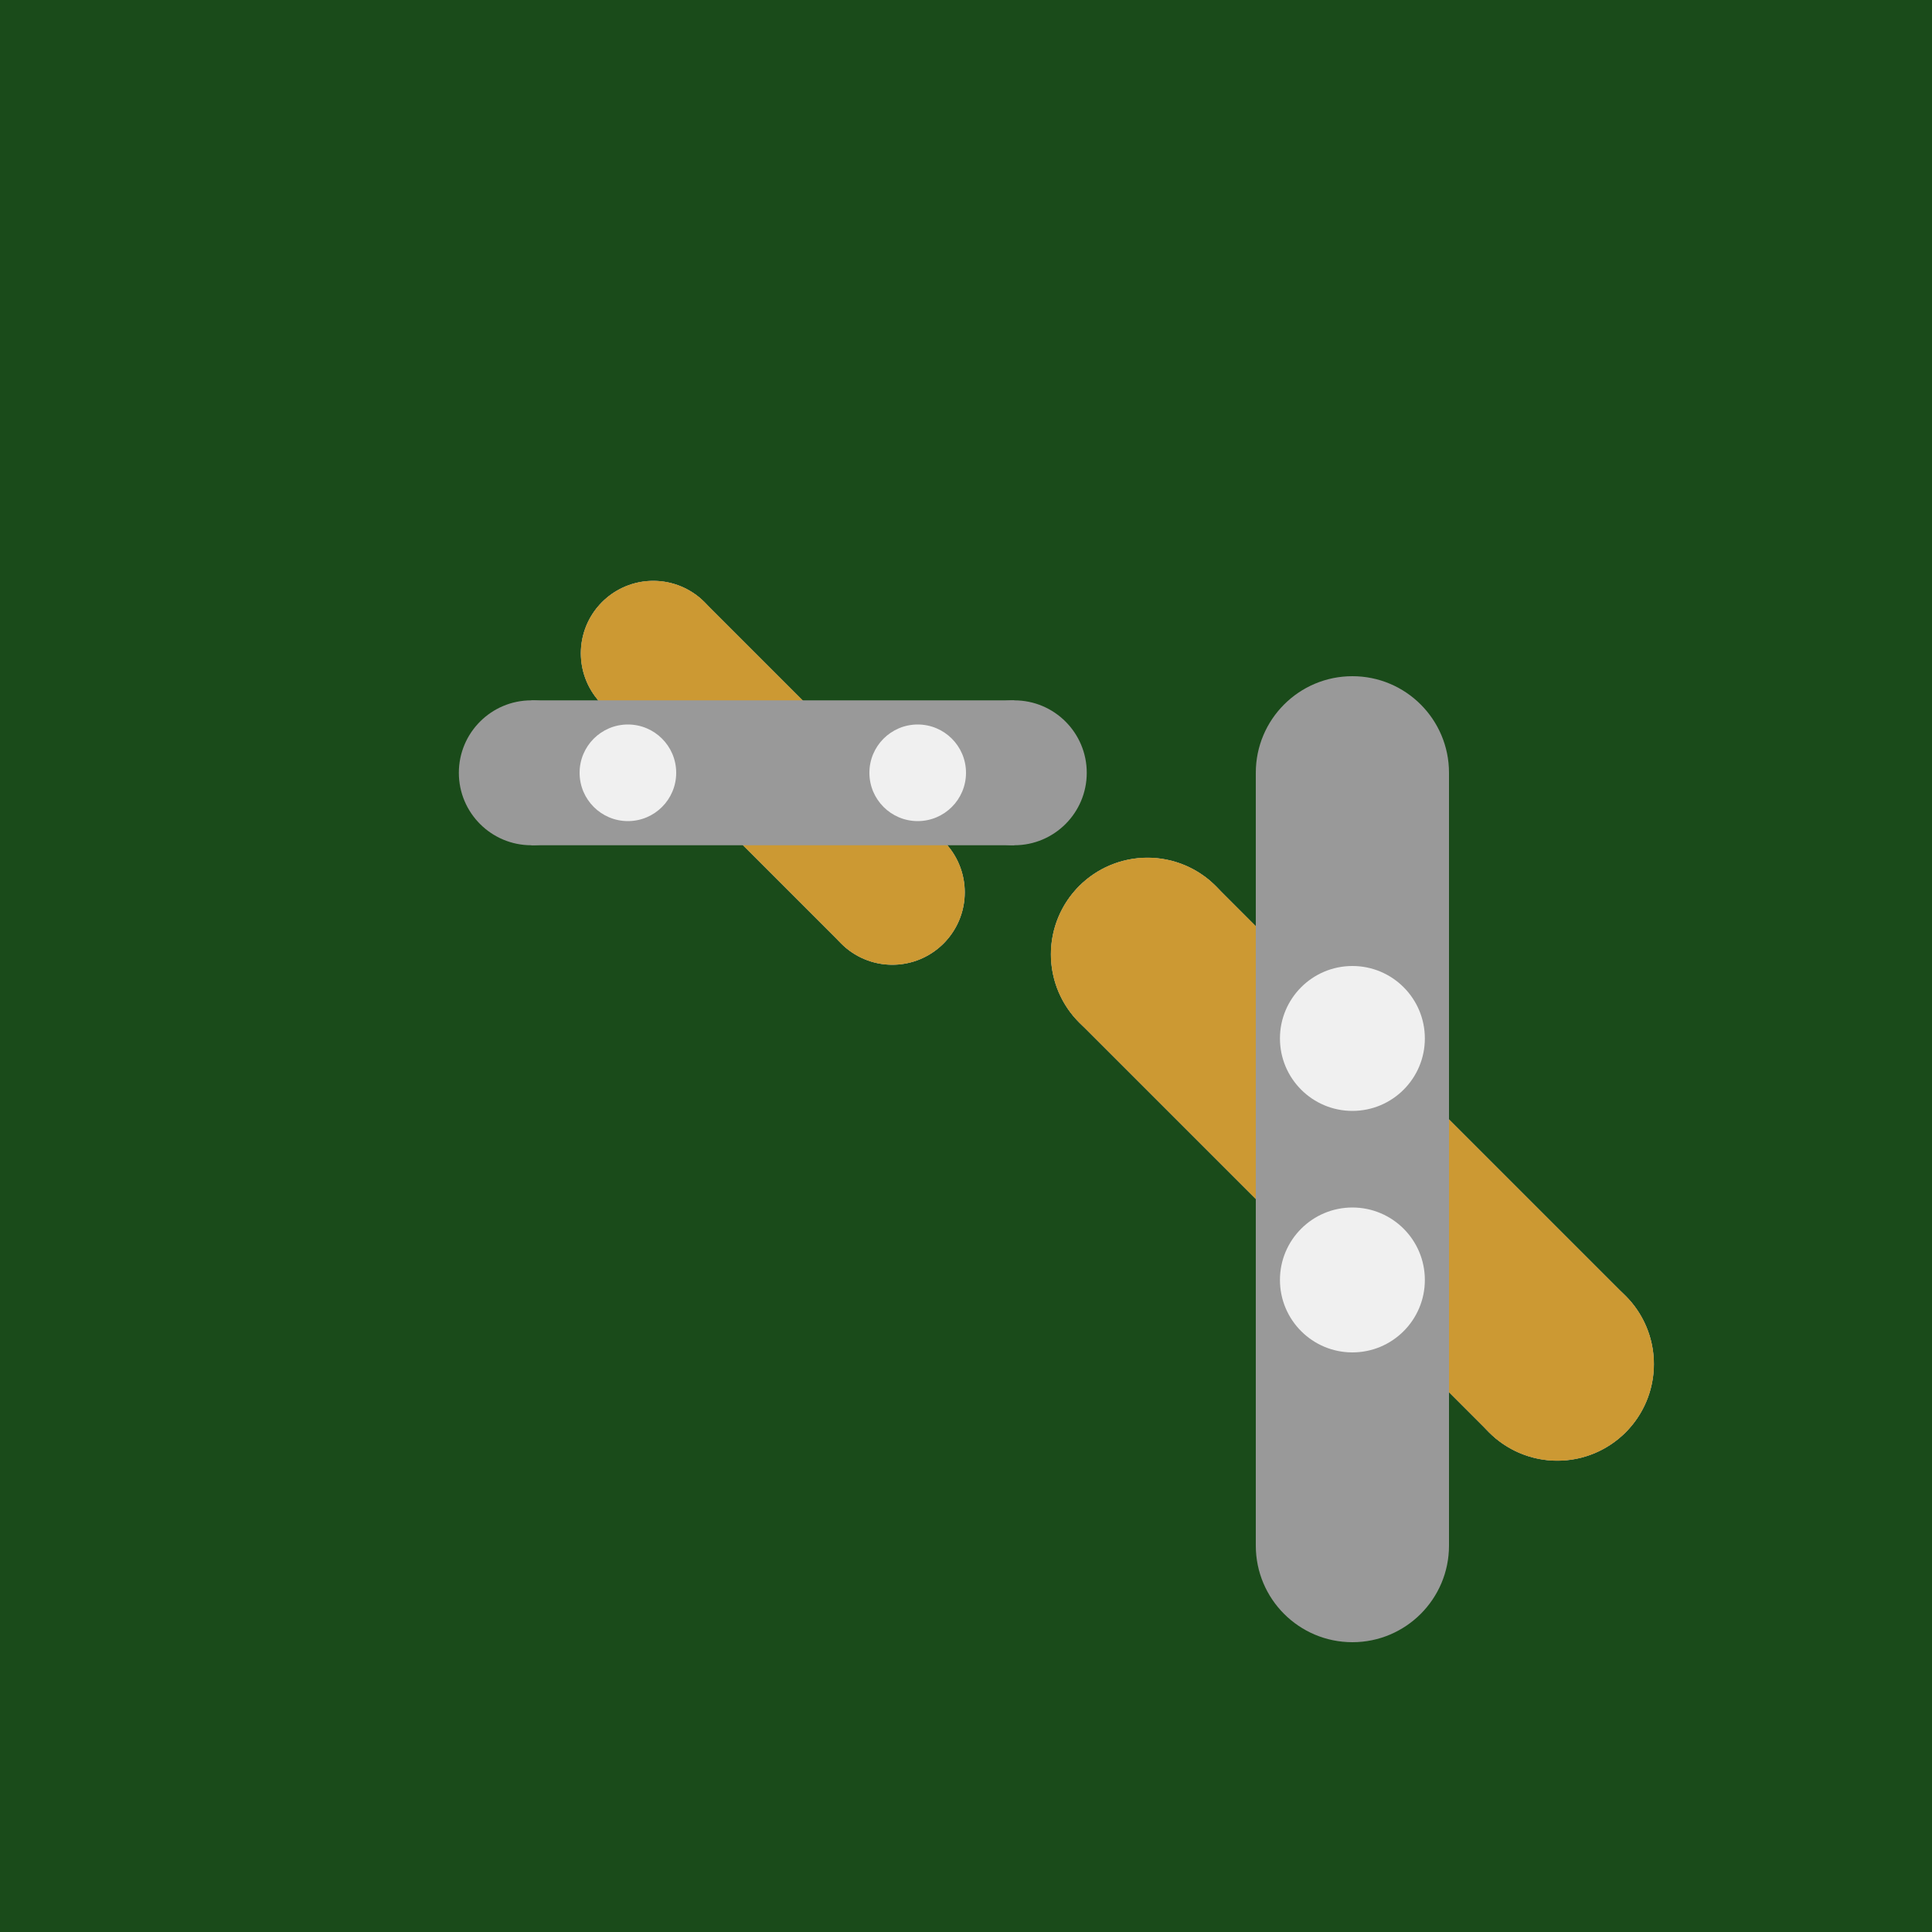
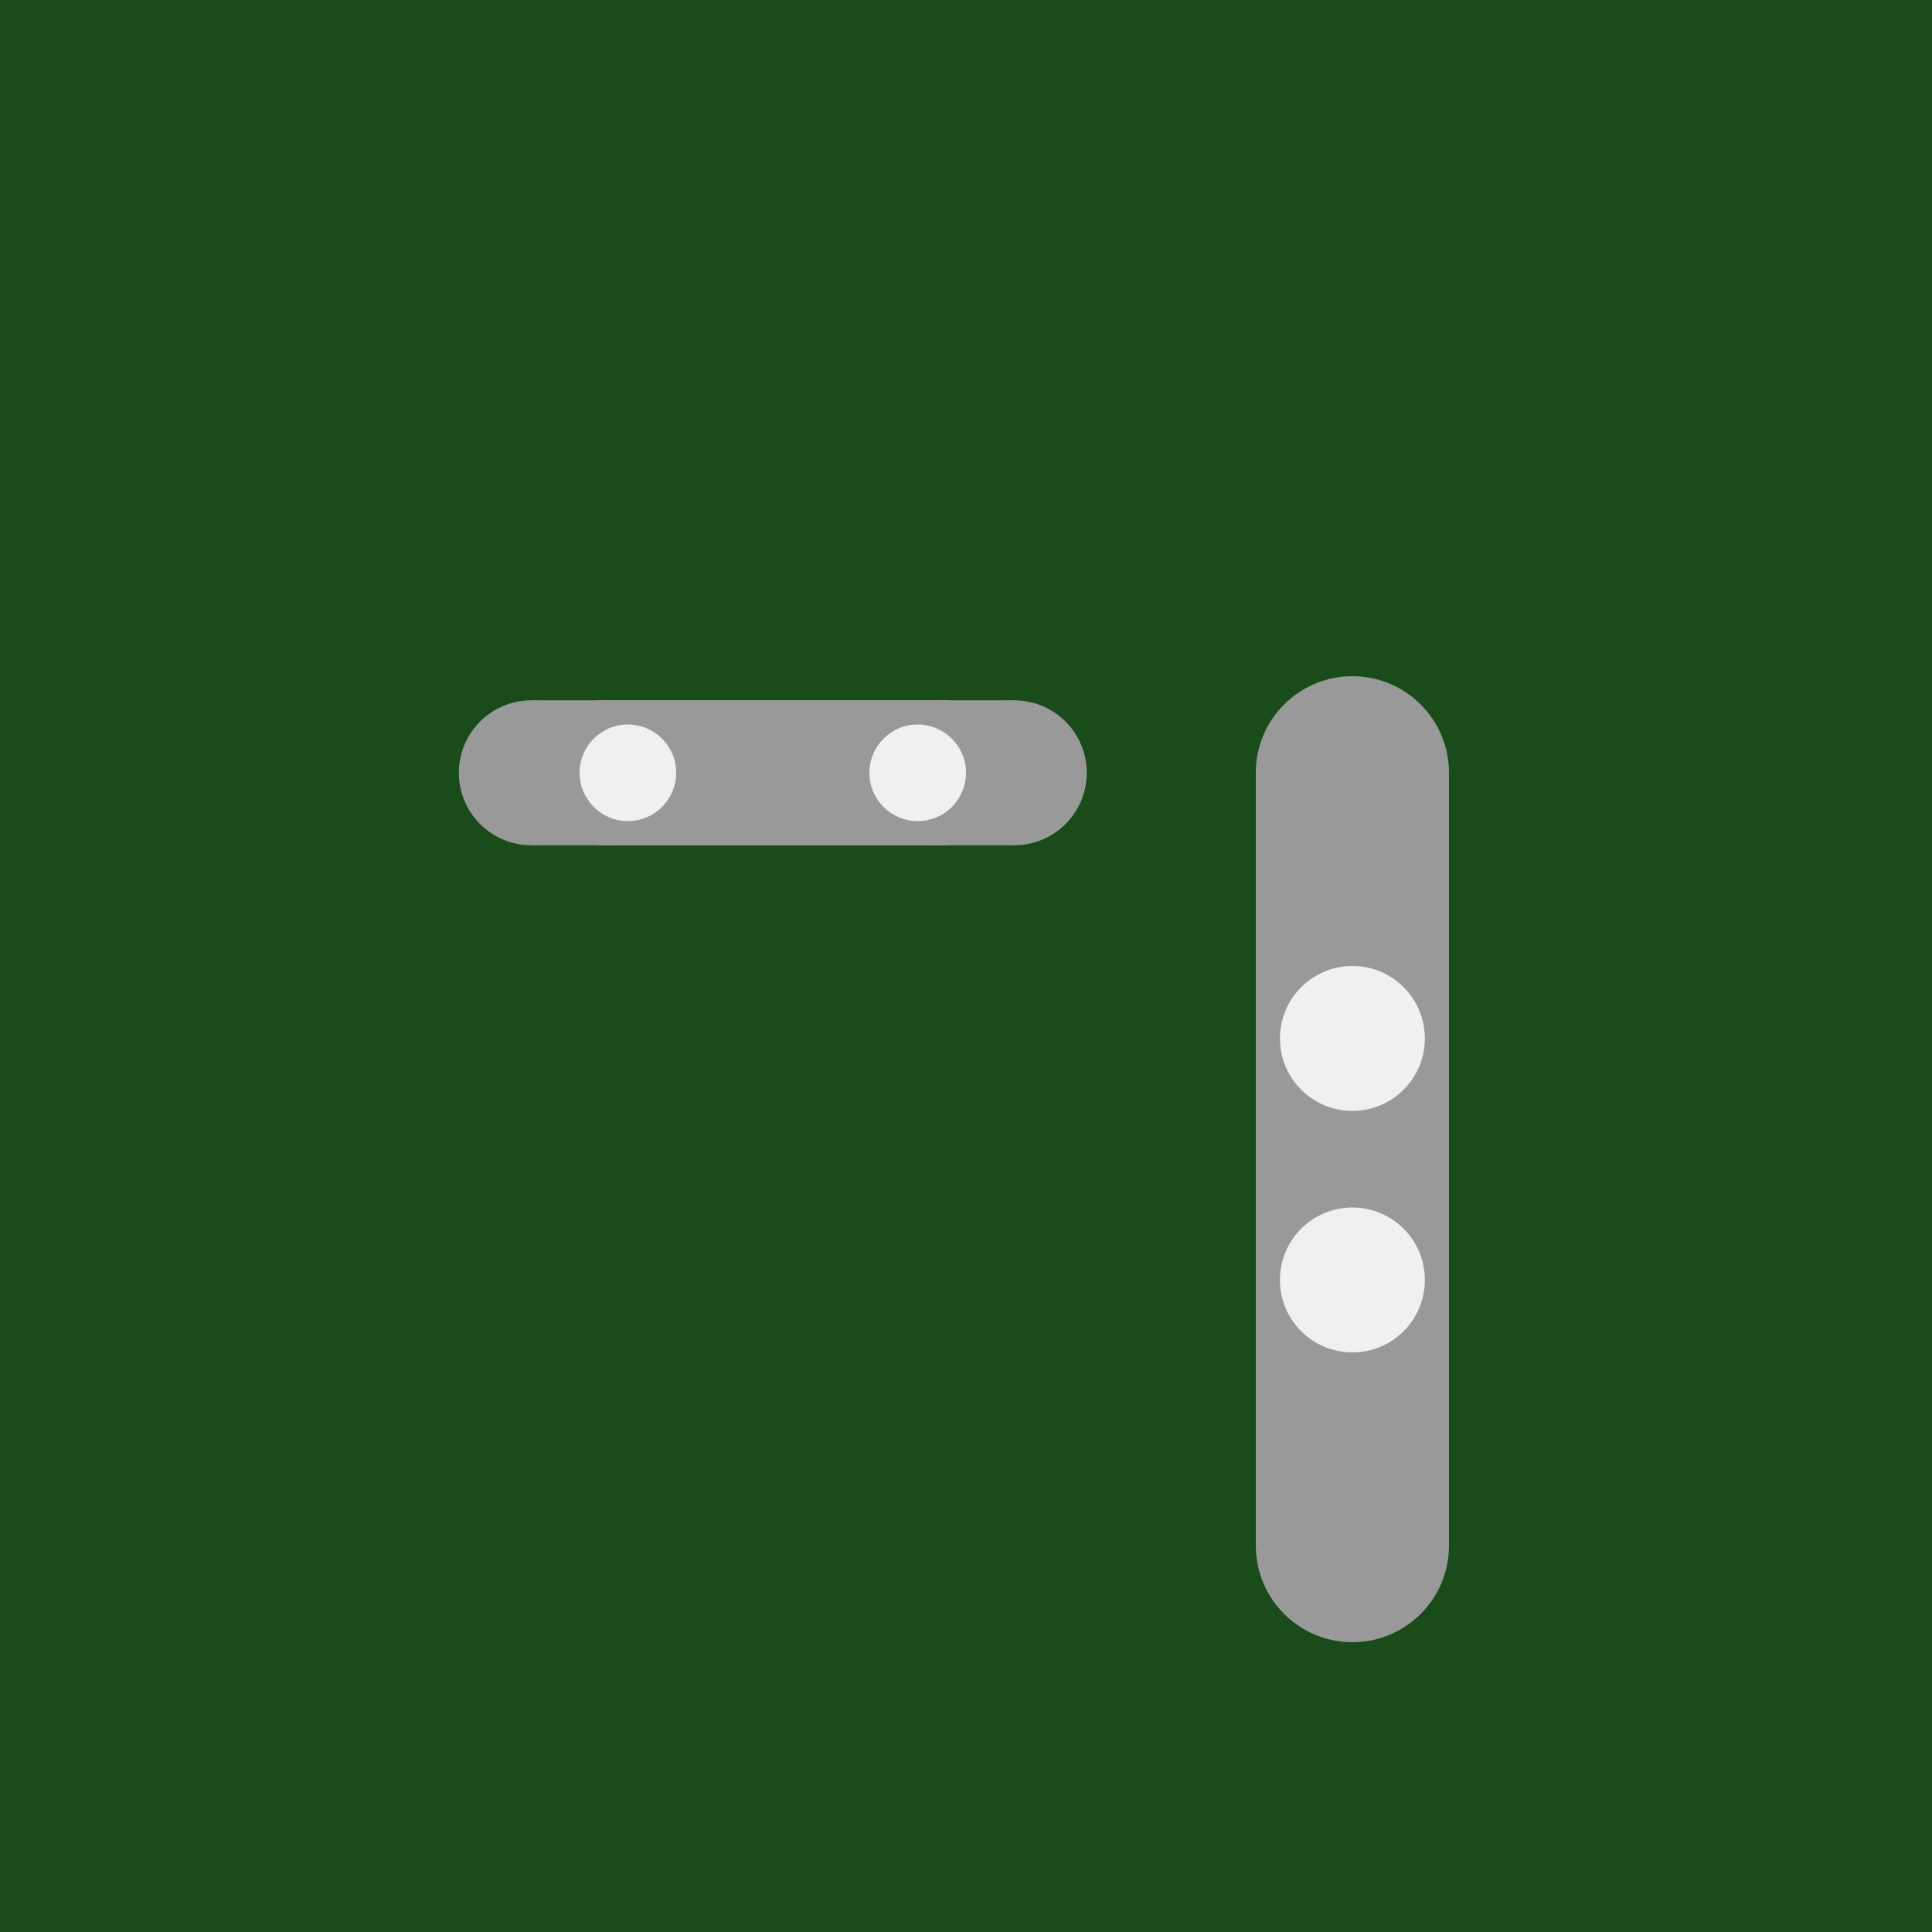
- <svg xmlns="http://www.w3.org/2000/svg" xmlns:xlink="http://www.w3.org/1999/xlink" version="1.1" stroke-linecap="round" stroke-linejoin="round" stroke-width="0" fill-rule="evenodd" clip-rule="evenodd" id="wsMKQCjr0T6i_bottom" viewBox="-10000 -10000 20000 20000" width="20mm" height="20mm">
+ <svg xmlns="http://www.w3.org/2000/svg" xmlns:xlink="http://www.w3.org/1999/xlink" version="1.1" stroke-linecap="round" stroke-linejoin="round" stroke-width="0" fill-rule="evenodd" clip-rule="evenodd" id="RcVv37vR4PKS_bottom" viewBox="-10000 -10000 20000 20000" width="20mm" height="20mm">
  <defs>
-     <style>.wsMKQCjr0T6i_fr4 {color: #666666;}
- .wsMKQCjr0T6i_cu {color: #cccccc;}
- .wsMKQCjr0T6i_cf {color: #cc9933;}
- .wsMKQCjr0T6i_sm {color: #004200; opacity: 0.749;}
- .wsMKQCjr0T6i_ss {color: #ffffff;}
- .wsMKQCjr0T6i_sp {color: #999999;}
- .wsMKQCjr0T6i_out {color: #000000;}</style>
-     <circle cx="0" cy="0" r="750" id="WFVwSHZqYfEA_pad-12" />
-     <circle cx="0" cy="0" r="1000" id="WFVwSHZqYfEA_pad-13" />
-     <circle cx="0" cy="0" r="750" id="KEdW2BDddsqE_pad-12" />
-     <circle cx="0" cy="0" r="1000" id="KEdW2BDddsqE_pad-13" />
-     <g id="gfJ9SlWN-Joe_pad-10">
+     <style>.RcVv37vR4PKS_fr4 {color: #666666;}
+ .RcVv37vR4PKS_cu {color: #cccccc;}
+ .RcVv37vR4PKS_cf {color: #cc9933;}
+ .RcVv37vR4PKS_sm {color: #004200; opacity: 0.749;}
+ .RcVv37vR4PKS_ss {color: #ffffff;}
+ .RcVv37vR4PKS_sp {color: #999999;}
+ .RcVv37vR4PKS_out {color: #000000;}</style>
+     <circle cx="0" cy="0" r="750" id="TBgOZb-CWqe7_pad-12" />
+     <circle cx="0" cy="0" r="1000" id="TBgOZb-CWqe7_pad-13" />
+     <circle cx="0" cy="0" r="750" id="W3KSIIZBuhXE_pad-12" />
+     <circle cx="0" cy="0" r="1000" id="W3KSIIZBuhXE_pad-13" />
+     <g id="cfnz15l4Ao2K_pad-10">
      <rect x="-2500" y="-750" width="5000" height="1500" />
      <circle cx="-2500" cy="0" r="750" />
      <circle cx="2500" cy="0" r="750" />
    </g>
-     <g id="gfJ9SlWN-Joe_pad-11">
+     <g id="cfnz15l4Ao2K_pad-11">
      <rect x="-1000" y="-4000" width="2000" height="8000" />
      <circle cx="0" cy="-4000" r="1000" />
      <circle cx="0" cy="4000" r="1000" />
    </g>
-     <circle cx="0" cy="0" r="500" id="OUk-eidLIoMw_pad-10" />
-     <circle cx="0" cy="0" r="750" id="OUk-eidLIoMw_pad-11" />
-     <g id="wsMKQCjr0T6i_bottom_copper">
-       <use xlink:href="#WFVwSHZqYfEA_pad-12" x="762.563" y="762.563" />
-       <use xlink:href="#WFVwSHZqYfEA_pad-12" x="3237.437" y="3237.437" />
-       <path d="M 762.563 762.563 3237.437 3237.437" fill="none" stroke-width="1500" />
-       <use xlink:href="#WFVwSHZqYfEA_pad-13" x="-1878.68" y="121.32" />
-       <use xlink:href="#WFVwSHZqYfEA_pad-13" x="-6121.32" y="-4121.32" />
-       <path d="M -1878.68 121.32 -6121.32 -4121.32" fill="none" stroke-width="2000" />
+     <circle cx="0" cy="0" r="500" id="O-JEffC_4rnC_pad-10" />
+     <circle cx="0" cy="0" r="750" id="O-JEffC_4rnC_pad-11" />
+     <g id="RcVv37vR4PKS_bottom_copper">
+       <use xlink:href="#TBgOZb-CWqe7_pad-12" x="250" y="2000" />
+       <use xlink:href="#TBgOZb-CWqe7_pad-12" x="3750" y="2000" />
+       <path d="M 250 2000 3750 2000" fill="none" stroke-width="1500" />
+       <use xlink:href="#TBgOZb-CWqe7_pad-13" x="-4000" y="-5000" />
+       <use xlink:href="#TBgOZb-CWqe7_pad-13" x="-4000" y="1000" />
+       <path d="M -4000 -5000 -4000 1000" fill="none" stroke-width="2000" />
    </g>
-     <g id="wsMKQCjr0T6i_bottom_soldermask">
-       <use xlink:href="#KEdW2BDddsqE_pad-12" x="762.563" y="762.563" />
-       <use xlink:href="#KEdW2BDddsqE_pad-12" x="3237.437" y="3237.437" />
-       <path d="M 762.563 762.563 3237.437 3237.437" fill="none" stroke-width="1500" />
-       <use xlink:href="#KEdW2BDddsqE_pad-13" x="-1878.68" y="121.32" />
-       <use xlink:href="#KEdW2BDddsqE_pad-13" x="-6121.32" y="-4121.32" />
-       <path d="M -1878.68 121.32 -6121.32 -4121.32" fill="none" stroke-width="2000" />
+     <g id="RcVv37vR4PKS_bottom_soldermask">
+       <use xlink:href="#W3KSIIZBuhXE_pad-12" x="250" y="2000" />
+       <use xlink:href="#W3KSIIZBuhXE_pad-12" x="3750" y="2000" />
+       <path d="M 250 2000 3750 2000" fill="none" stroke-width="1500" />
+       <use xlink:href="#W3KSIIZBuhXE_pad-13" x="-4000" y="-5000" />
+       <use xlink:href="#W3KSIIZBuhXE_pad-13" x="-4000" y="1000" />
+       <path d="M -4000 -5000 -4000 1000" fill="none" stroke-width="2000" />
    </g>
-     <g id="wsMKQCjr0T6i_bottom_solderpaste">
-       <use xlink:href="#gfJ9SlWN-Joe_pad-10" x="2000" y="2000" />
-       <use xlink:href="#gfJ9SlWN-Joe_pad-11" x="-4000" y="-2000" />
+     <g id="RcVv37vR4PKS_bottom_solderpaste">
+       <use xlink:href="#cfnz15l4Ao2K_pad-10" x="2000" y="2000" />
+       <use xlink:href="#cfnz15l4Ao2K_pad-11" x="-4000" y="-2000" />
    </g>
-     <g id="wsMKQCjr0T6i_bottom_drill1">
-       <use xlink:href="#OUk-eidLIoMw_pad-10" x="500" y="2000" />
-       <use xlink:href="#OUk-eidLIoMw_pad-10" x="3500" y="2000" />
-       <use xlink:href="#OUk-eidLIoMw_pad-11" x="-4000" y="-3250" />
-       <use xlink:href="#OUk-eidLIoMw_pad-11" x="-4000" y="-750" />
+     <g id="RcVv37vR4PKS_bottom_drill1">
+       <use xlink:href="#O-JEffC_4rnC_pad-10" x="500" y="2000" />
+       <use xlink:href="#O-JEffC_4rnC_pad-10" x="3500" y="2000" />
+       <use xlink:href="#O-JEffC_4rnC_pad-11" x="-4000" y="-3250" />
+       <use xlink:href="#O-JEffC_4rnC_pad-11" x="-4000" y="-750" />
    </g>
-     <clipPath id="wsMKQCjr0T6i_bottom_outline">
+     <clipPath id="RcVv37vR4PKS_bottom_outline">
      <path d="M -10000 -10000 10000 -10000 10000 10000 -10000 10000 -10000 -10000" fill="none" stroke-width="50" />
    </clipPath>
-     <mask id="wsMKQCjr0T6i_bottom_mech-mask">
+     <mask id="RcVv37vR4PKS_bottom_mech-mask">
      <g fill="#000" stroke="#000">
        <rect x="-10000" y="-10000" width="20000" height="20000" fill="#fff" />
-         <use xlink:href="#wsMKQCjr0T6i_bottom_drill1" />
+         <use xlink:href="#RcVv37vR4PKS_bottom_drill1" />
      </g>
    </mask>
-     <mask id="wsMKQCjr0T6i_bottom_cf-mask">
+     <mask id="RcVv37vR4PKS_bottom_cf-mask">
      <g fill="#fff" stroke="#fff">
-         <use xlink:href="#wsMKQCjr0T6i_bottom_soldermask" />
+         <use xlink:href="#RcVv37vR4PKS_bottom_soldermask" />
      </g>
    </mask>
-     <mask id="wsMKQCjr0T6i_bottom_sm-mask">
+     <mask id="RcVv37vR4PKS_bottom_sm-mask">
      <g fill="#000" stroke="#000">
        <rect x="-10000" y="-10000" width="20000" height="20000" fill="#fff" />
-         <use xlink:href="#wsMKQCjr0T6i_bottom_soldermask" />
+         <use xlink:href="#RcVv37vR4PKS_bottom_soldermask" />
      </g>
    </mask>
  </defs>
  <g transform="translate(0,0) scale(1,-1)">
-     <g mask="url(#wsMKQCjr0T6i_bottom_mech-mask)" clip-path="url(#wsMKQCjr0T6i_bottom_outline)" transform="translate(0,0) scale(-1,1)">
-       <rect x="-10000" y="-10000" width="20000" height="20000" fill="currentColor" class="wsMKQCjr0T6i_fr4" />
-       <use xlink:href="#wsMKQCjr0T6i_bottom_copper" fill="currentColor" stroke="currentColor" class="wsMKQCjr0T6i_cu" />
-       <use xlink:href="#wsMKQCjr0T6i_bottom_copper" fill="currentColor" stroke="currentColor" class="wsMKQCjr0T6i_cf" mask="url(#wsMKQCjr0T6i_bottom_cf-mask)" />
-       <g mask="url(#wsMKQCjr0T6i_bottom_sm-mask)">
-         <rect x="-10000" y="-10000" width="20000" height="20000" fill="currentColor" class="wsMKQCjr0T6i_sm" />
+     <g mask="url(#RcVv37vR4PKS_bottom_mech-mask)" clip-path="url(#RcVv37vR4PKS_bottom_outline)" transform="translate(0,0) scale(-1,1)">
+       <rect x="-10000" y="-10000" width="20000" height="20000" fill="currentColor" class="RcVv37vR4PKS_fr4" />
+       <use xlink:href="#RcVv37vR4PKS_bottom_copper" fill="currentColor" stroke="currentColor" class="RcVv37vR4PKS_cu" />
+       <use xlink:href="#RcVv37vR4PKS_bottom_copper" fill="currentColor" stroke="currentColor" class="RcVv37vR4PKS_cf" mask="url(#RcVv37vR4PKS_bottom_cf-mask)" />
+       <g mask="url(#RcVv37vR4PKS_bottom_sm-mask)">
+         <rect x="-10000" y="-10000" width="20000" height="20000" fill="currentColor" class="RcVv37vR4PKS_sm" />
      </g>
-       <use xlink:href="#wsMKQCjr0T6i_bottom_solderpaste" fill="currentColor" stroke="currentColor" class="wsMKQCjr0T6i_sp" />
+       <use xlink:href="#RcVv37vR4PKS_bottom_solderpaste" fill="currentColor" stroke="currentColor" class="RcVv37vR4PKS_sp" />
    </g>
  </g>
</svg>
